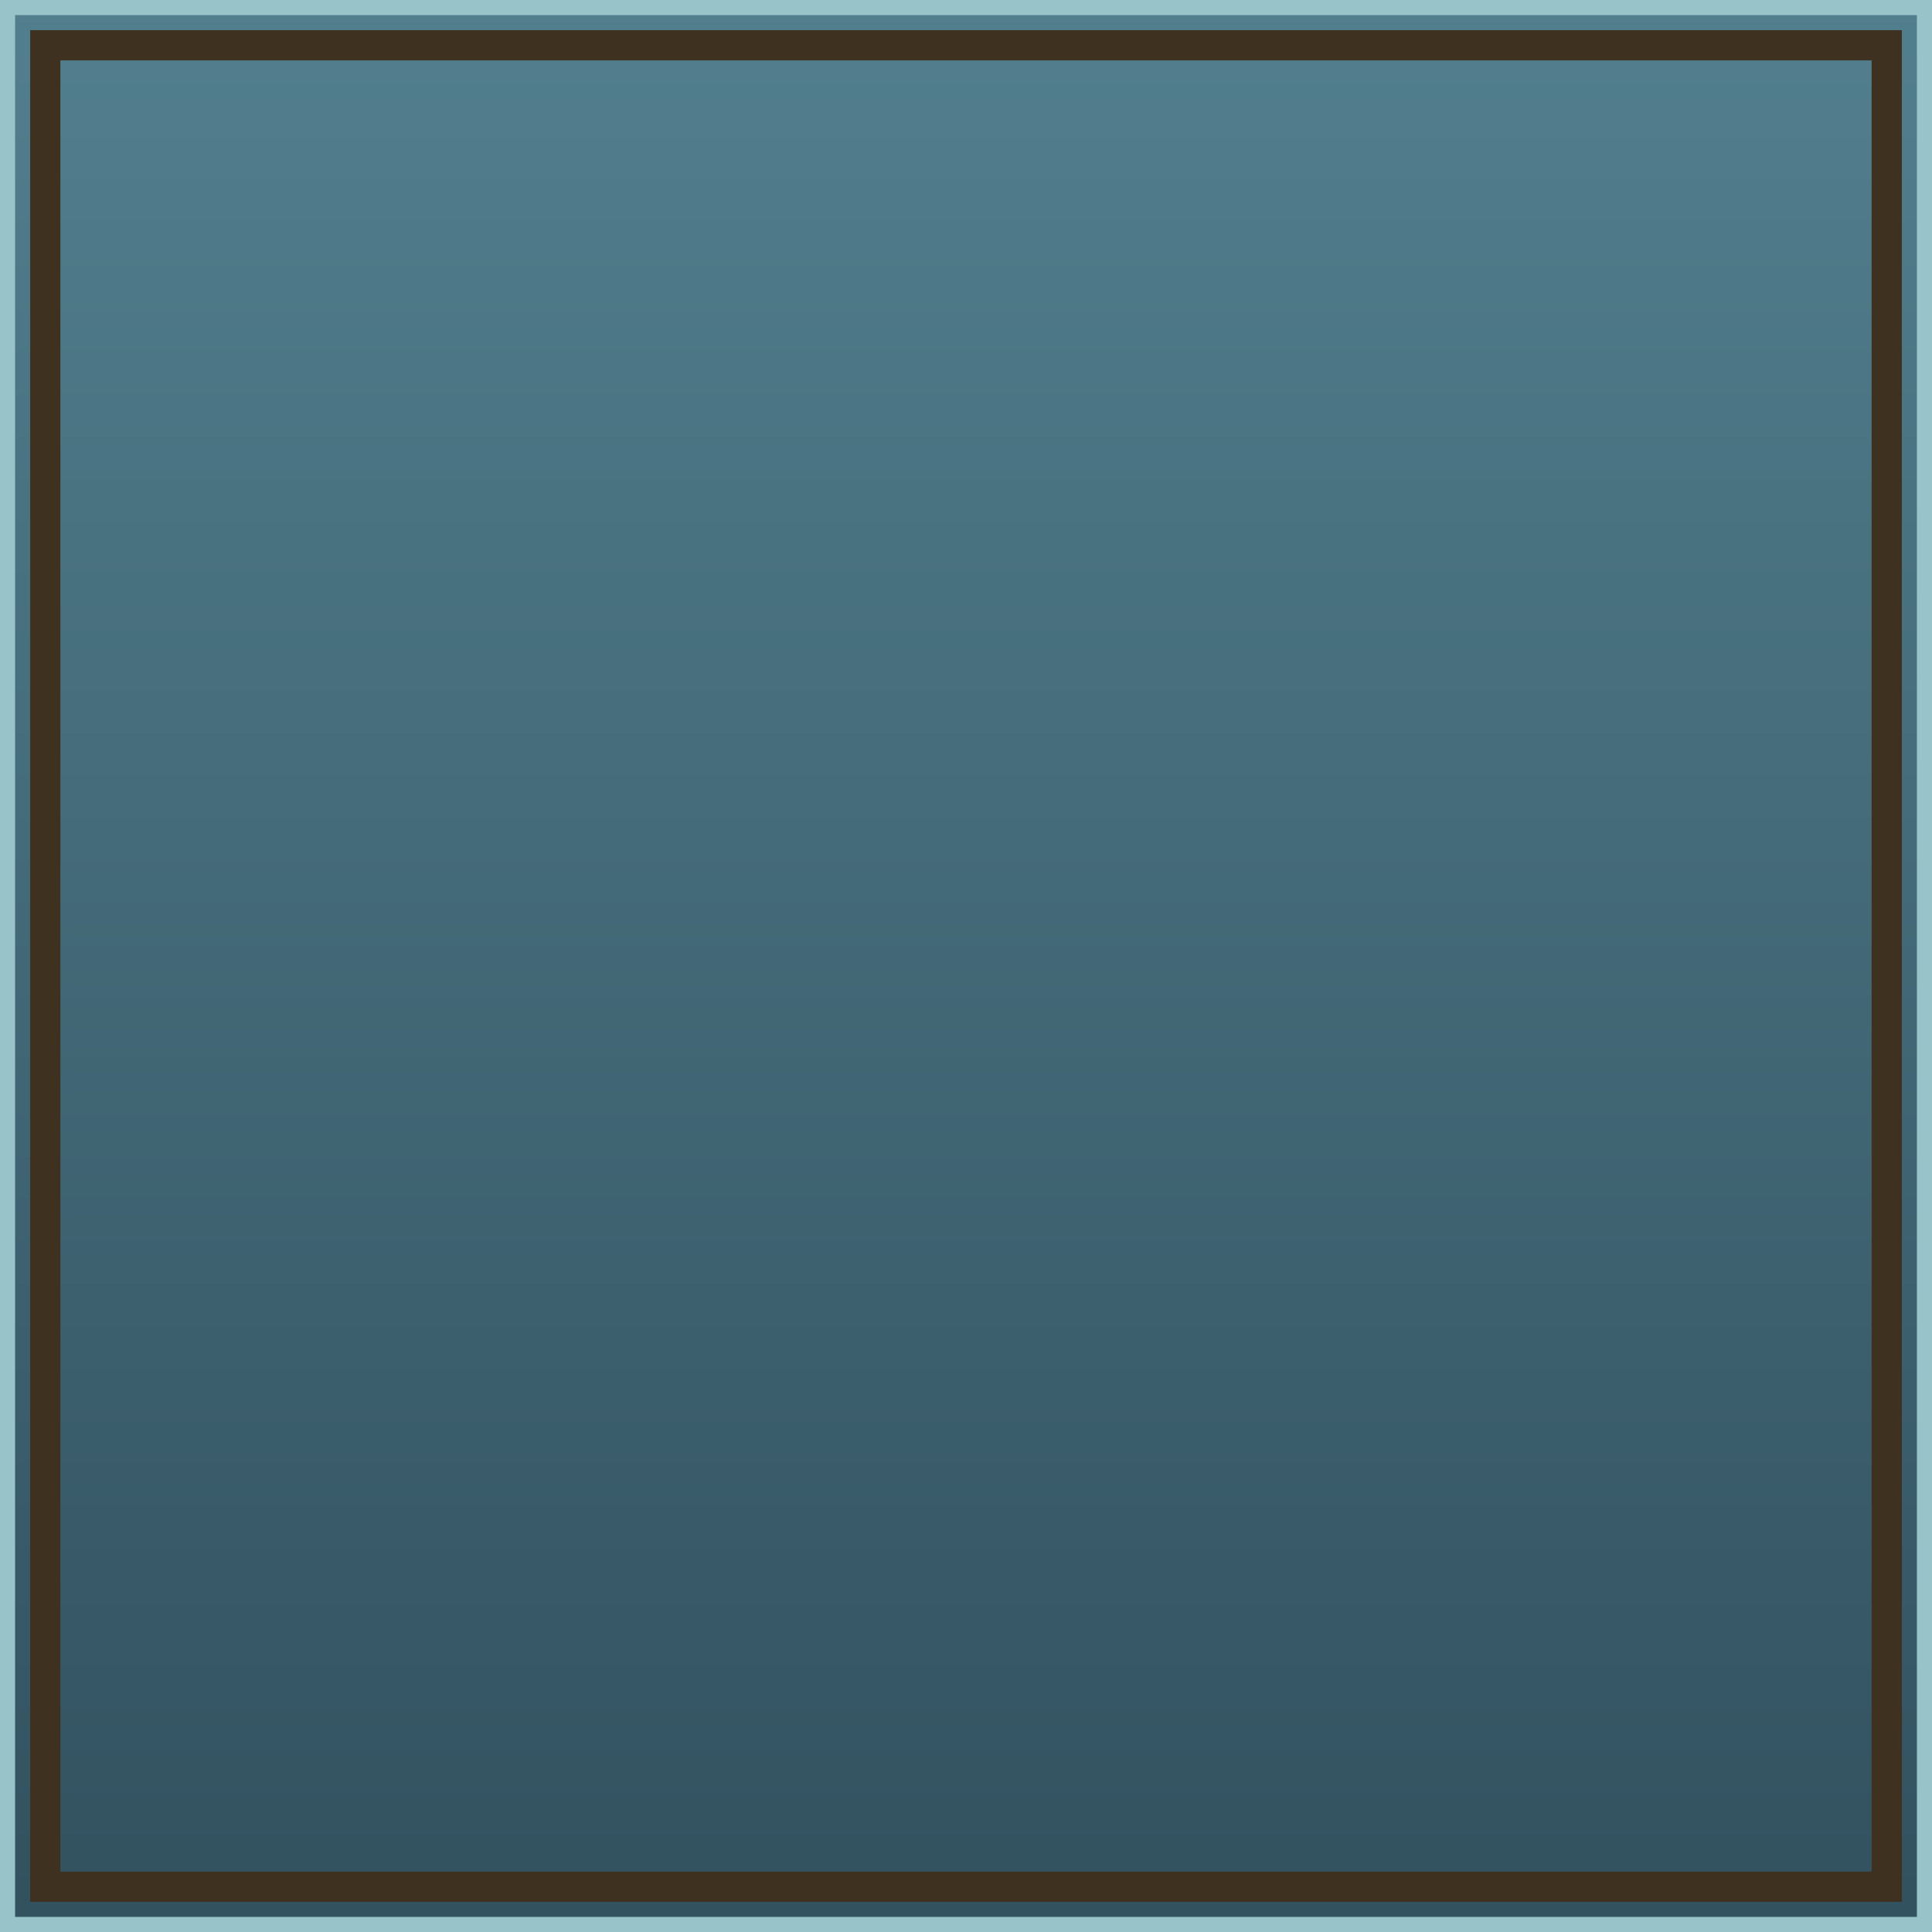
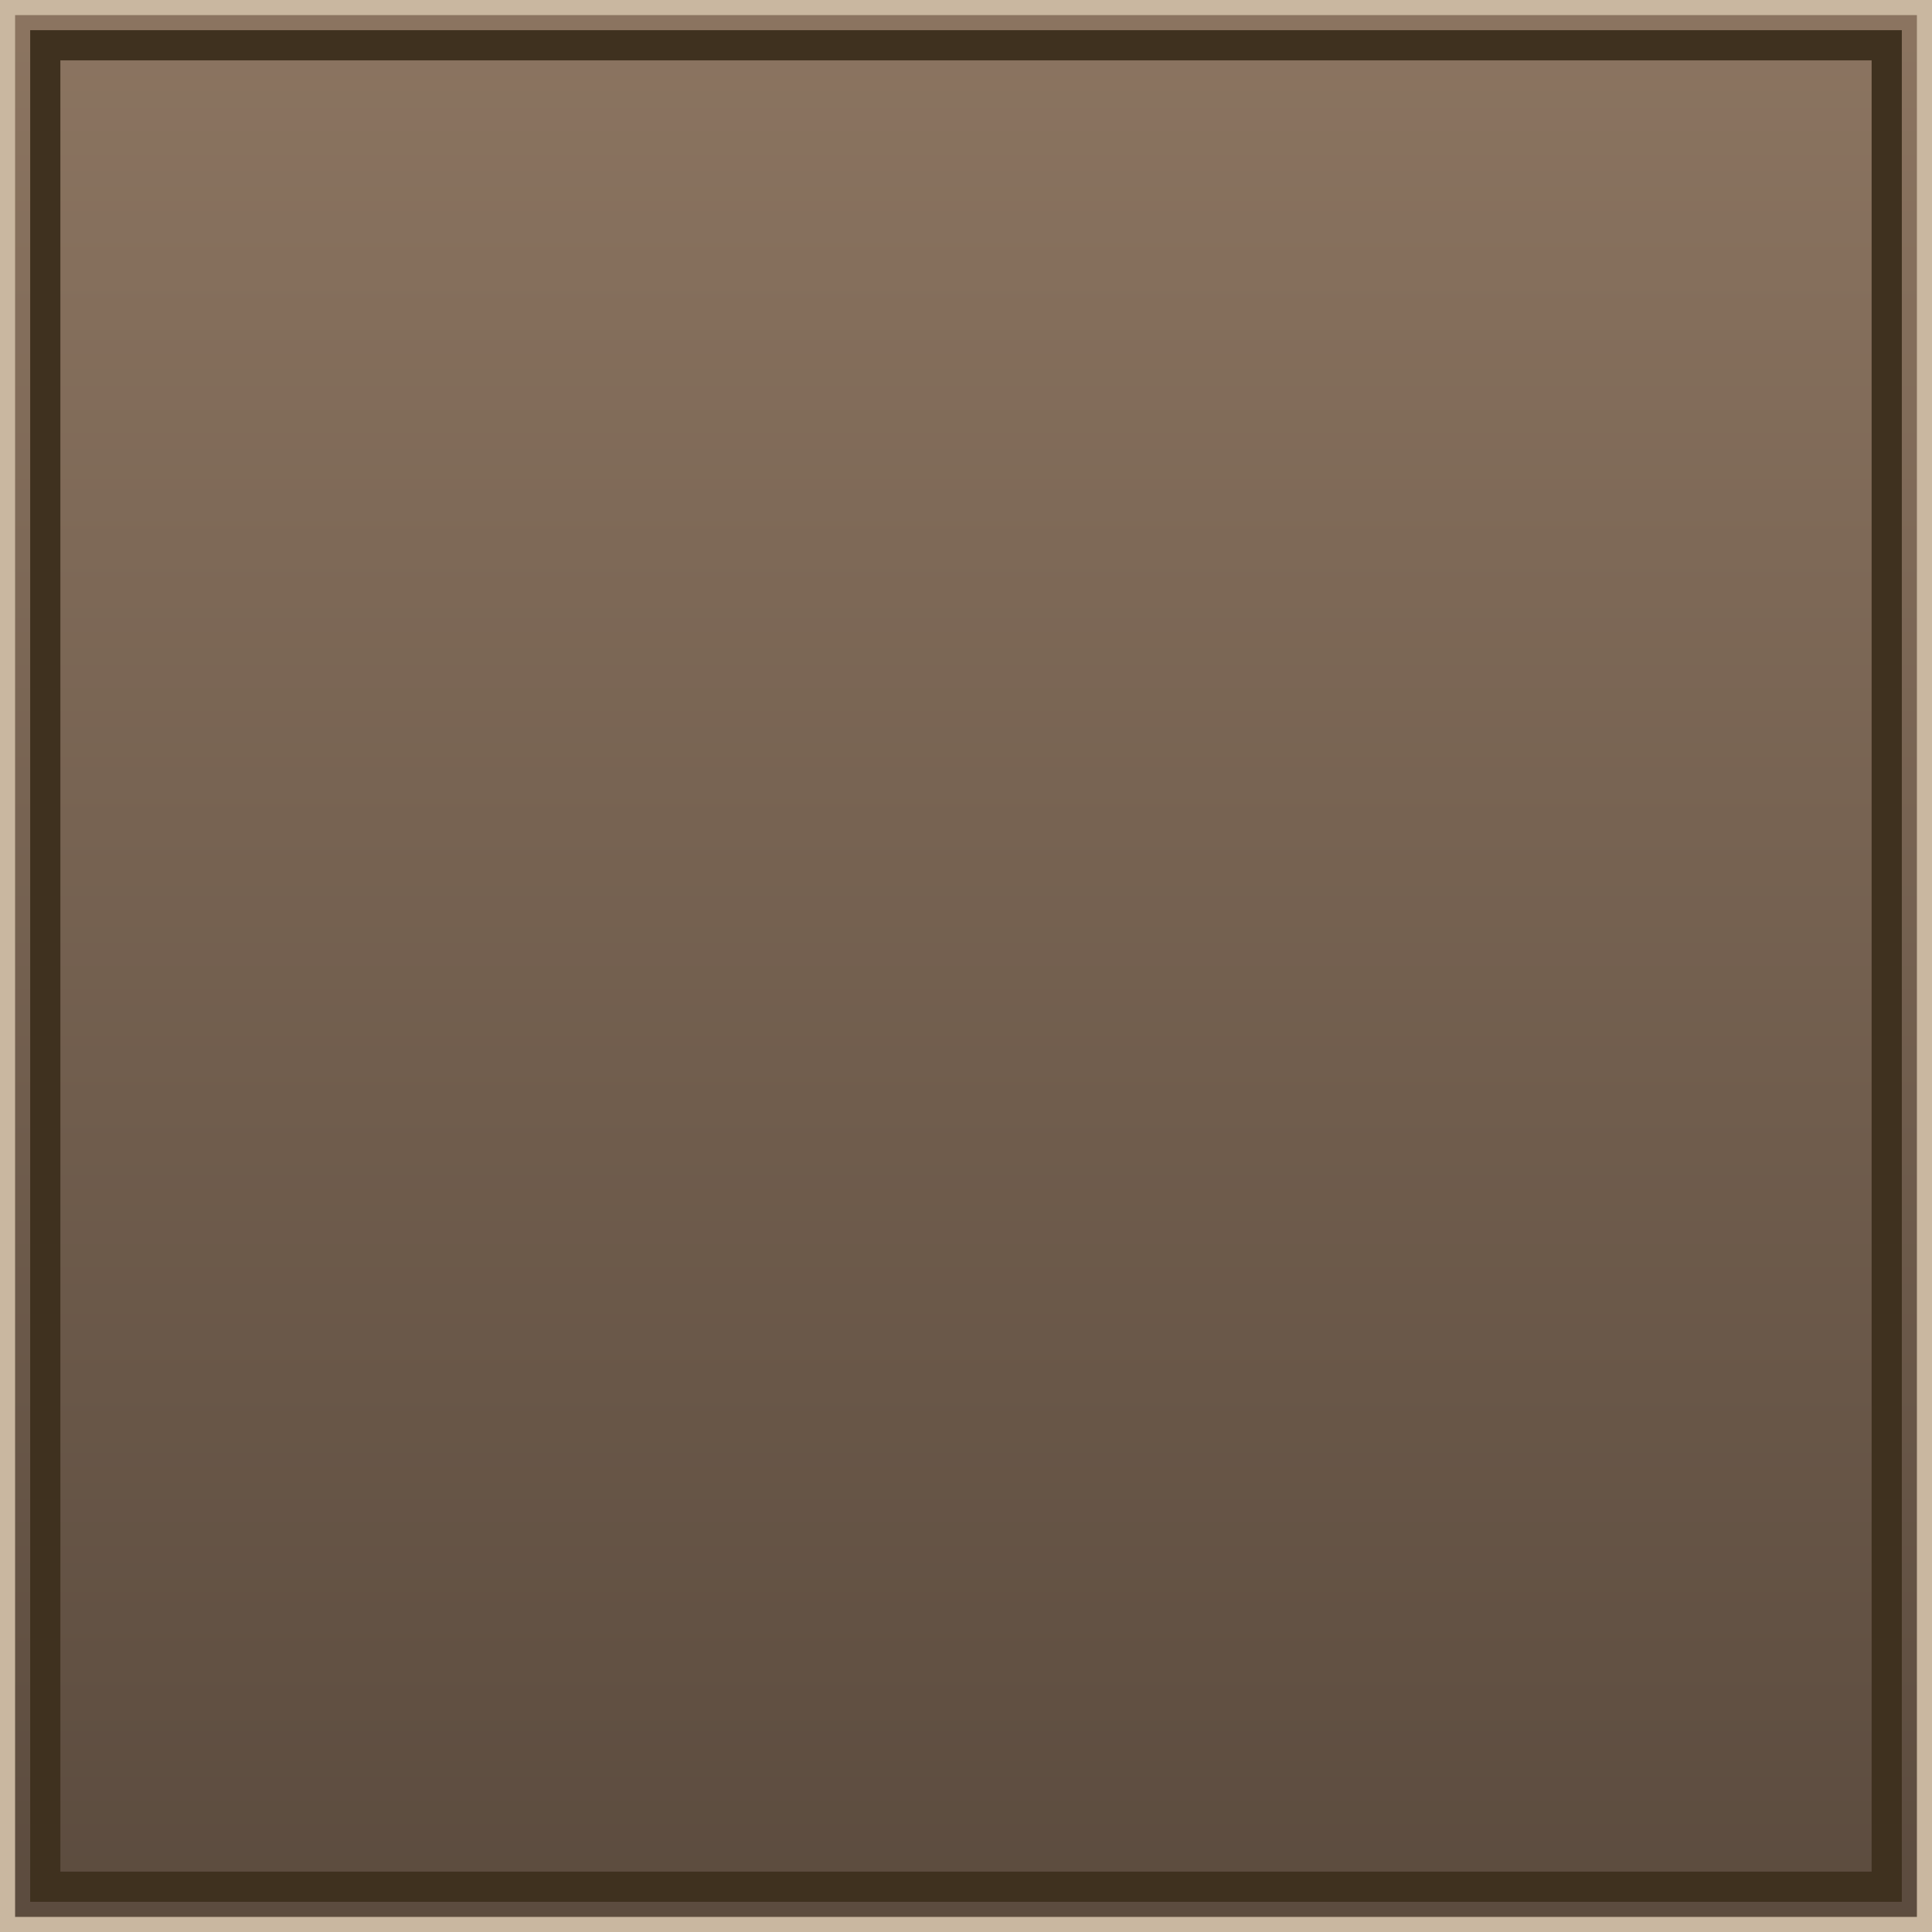
<svg xmlns="http://www.w3.org/2000/svg" width="128" height="128" viewBox="0 0 128 128">
  <defs>
    <linearGradient id="g" x1="0" y1="0" x2="0" y2="1">
-       <stop stop-color="#527f8e" />
-       <stop offset="1" stop-color="#32515f" />
+       <stop stop-color="#8c7561" />
+       <stop offset="1" stop-color="#5b4b3e" />
    </linearGradient>
  </defs>
-   <rect x=".5" y=".5" width="127" height="127" rx="0" fill="url(#g)" stroke="#98c3c9" />
+   <rect x=".5" y=".5" width="127" height="127" rx="0" fill="url(#g)" stroke="#c9b7a0" />
  <rect x="3" y="3" width="122" height="122" rx="0" fill="none" stroke="#3f311f" stroke-width="2" />
</svg>
